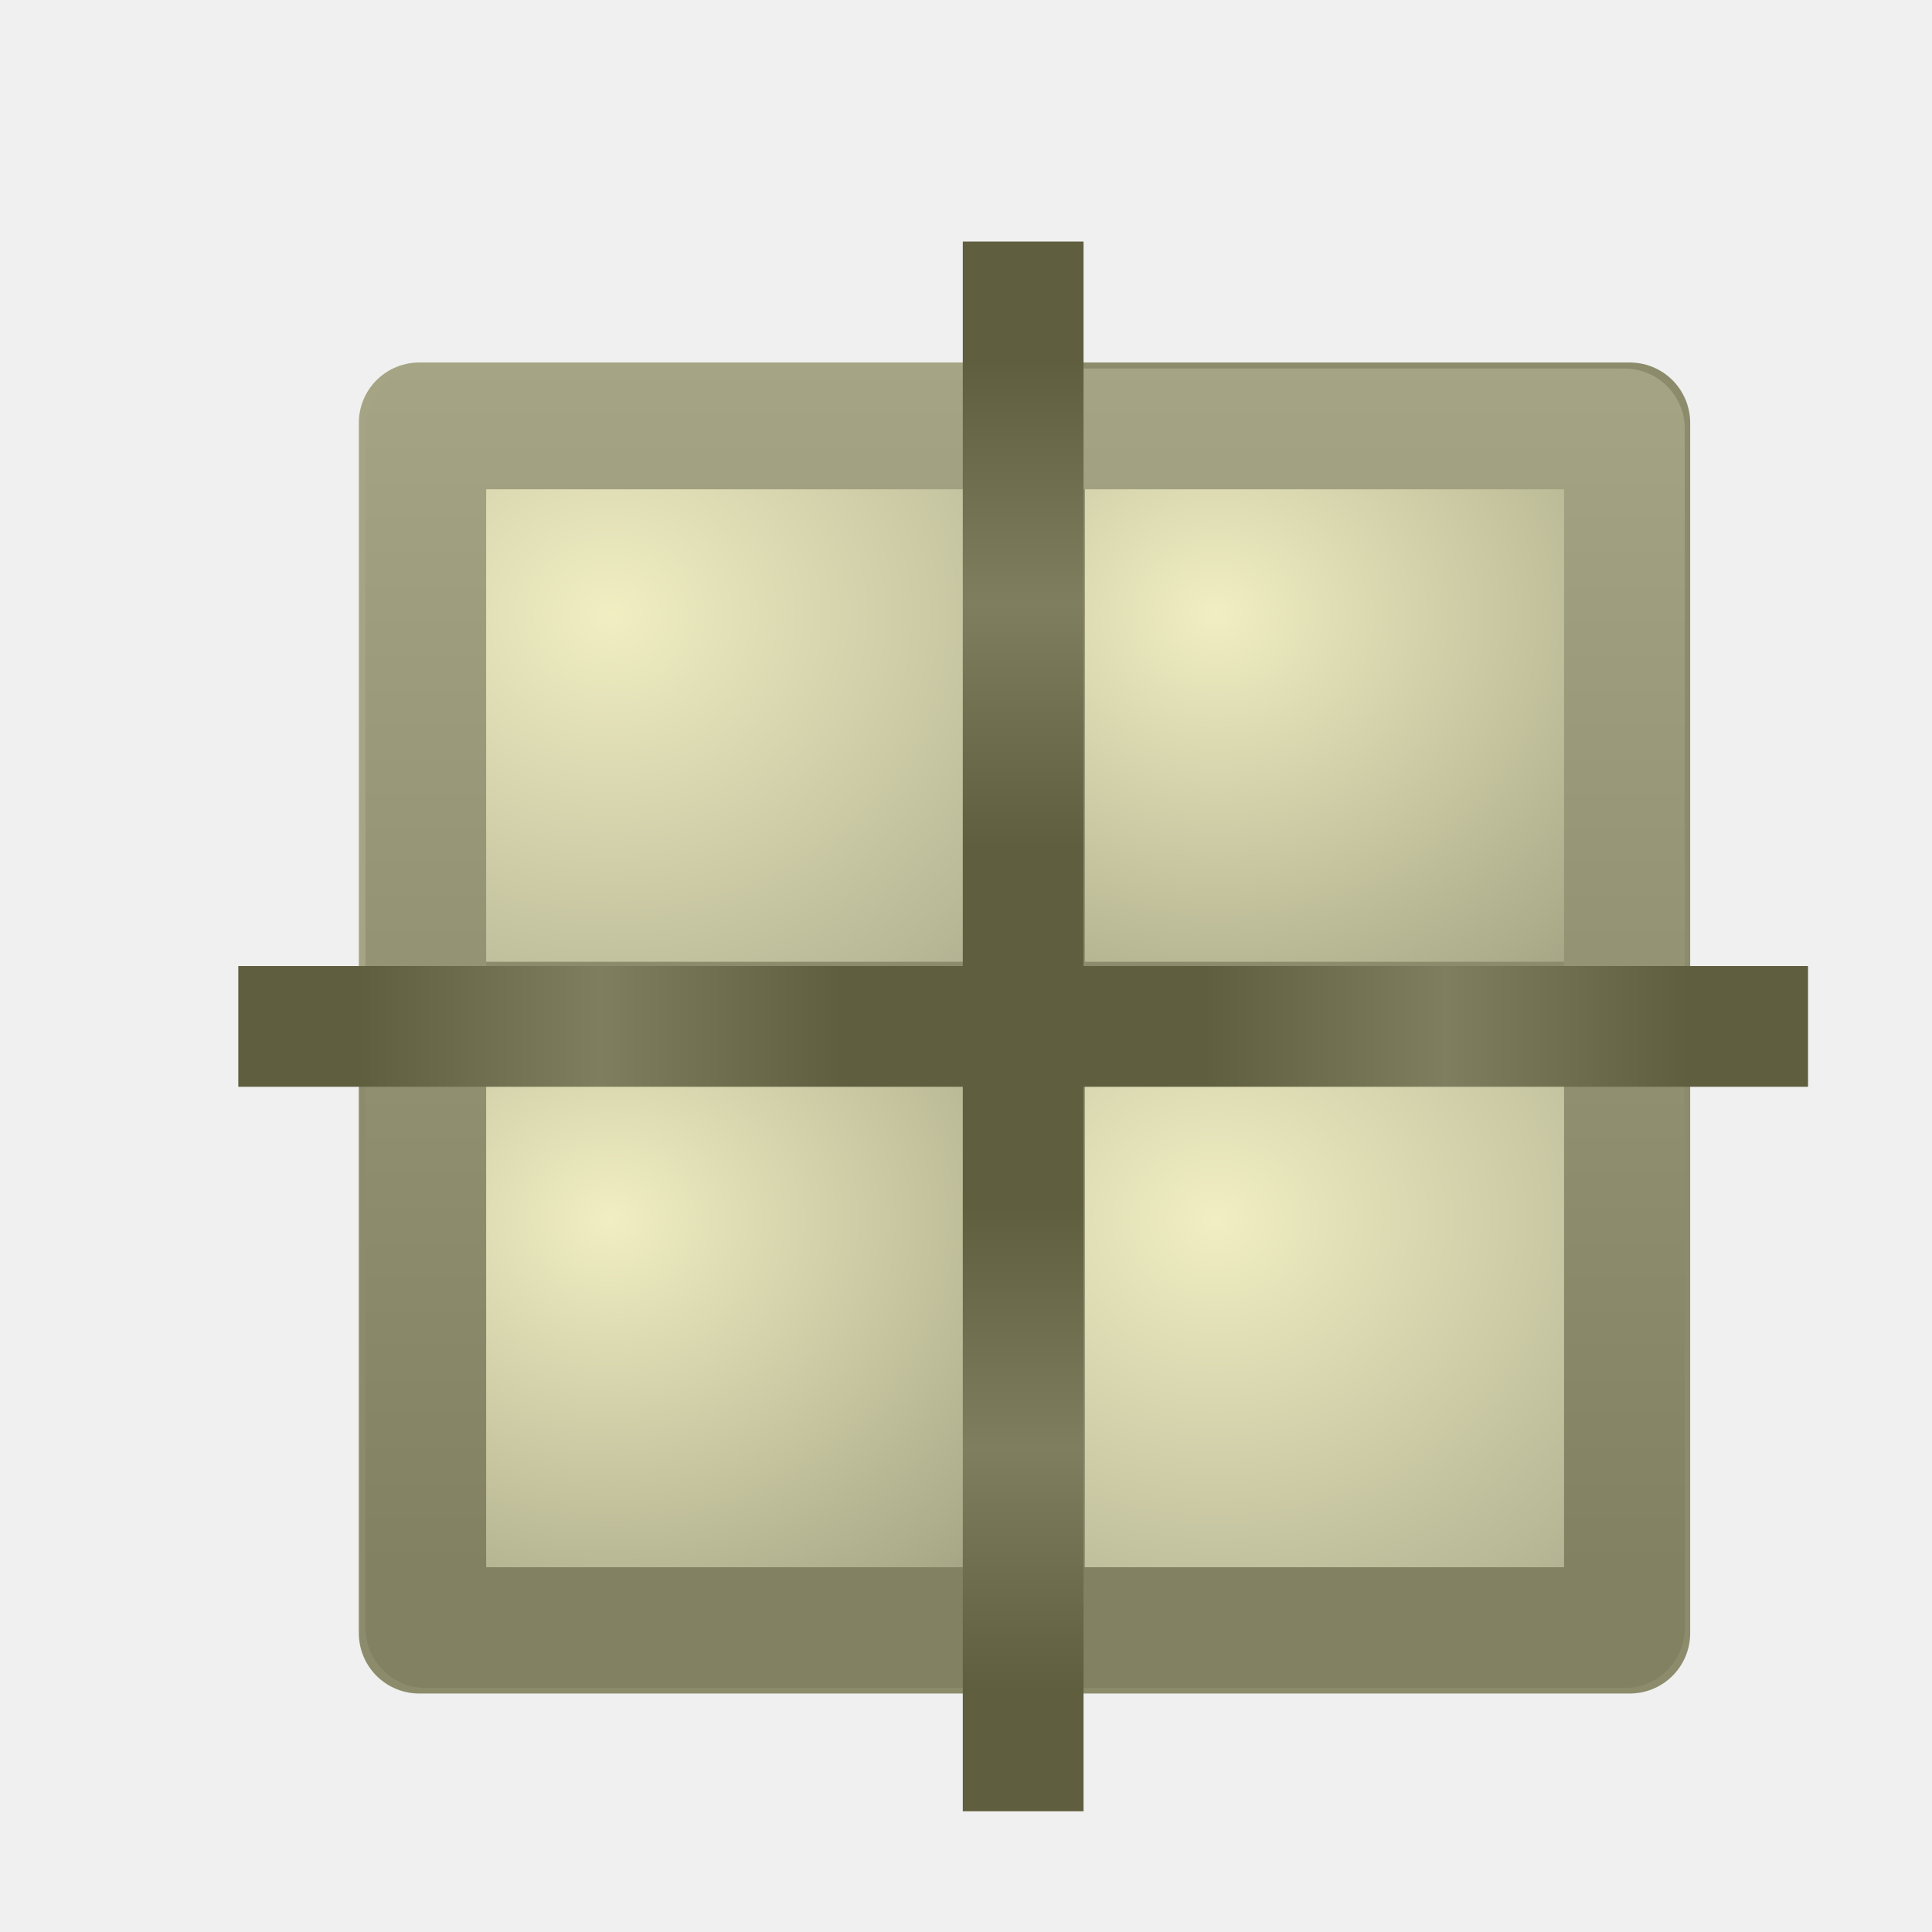
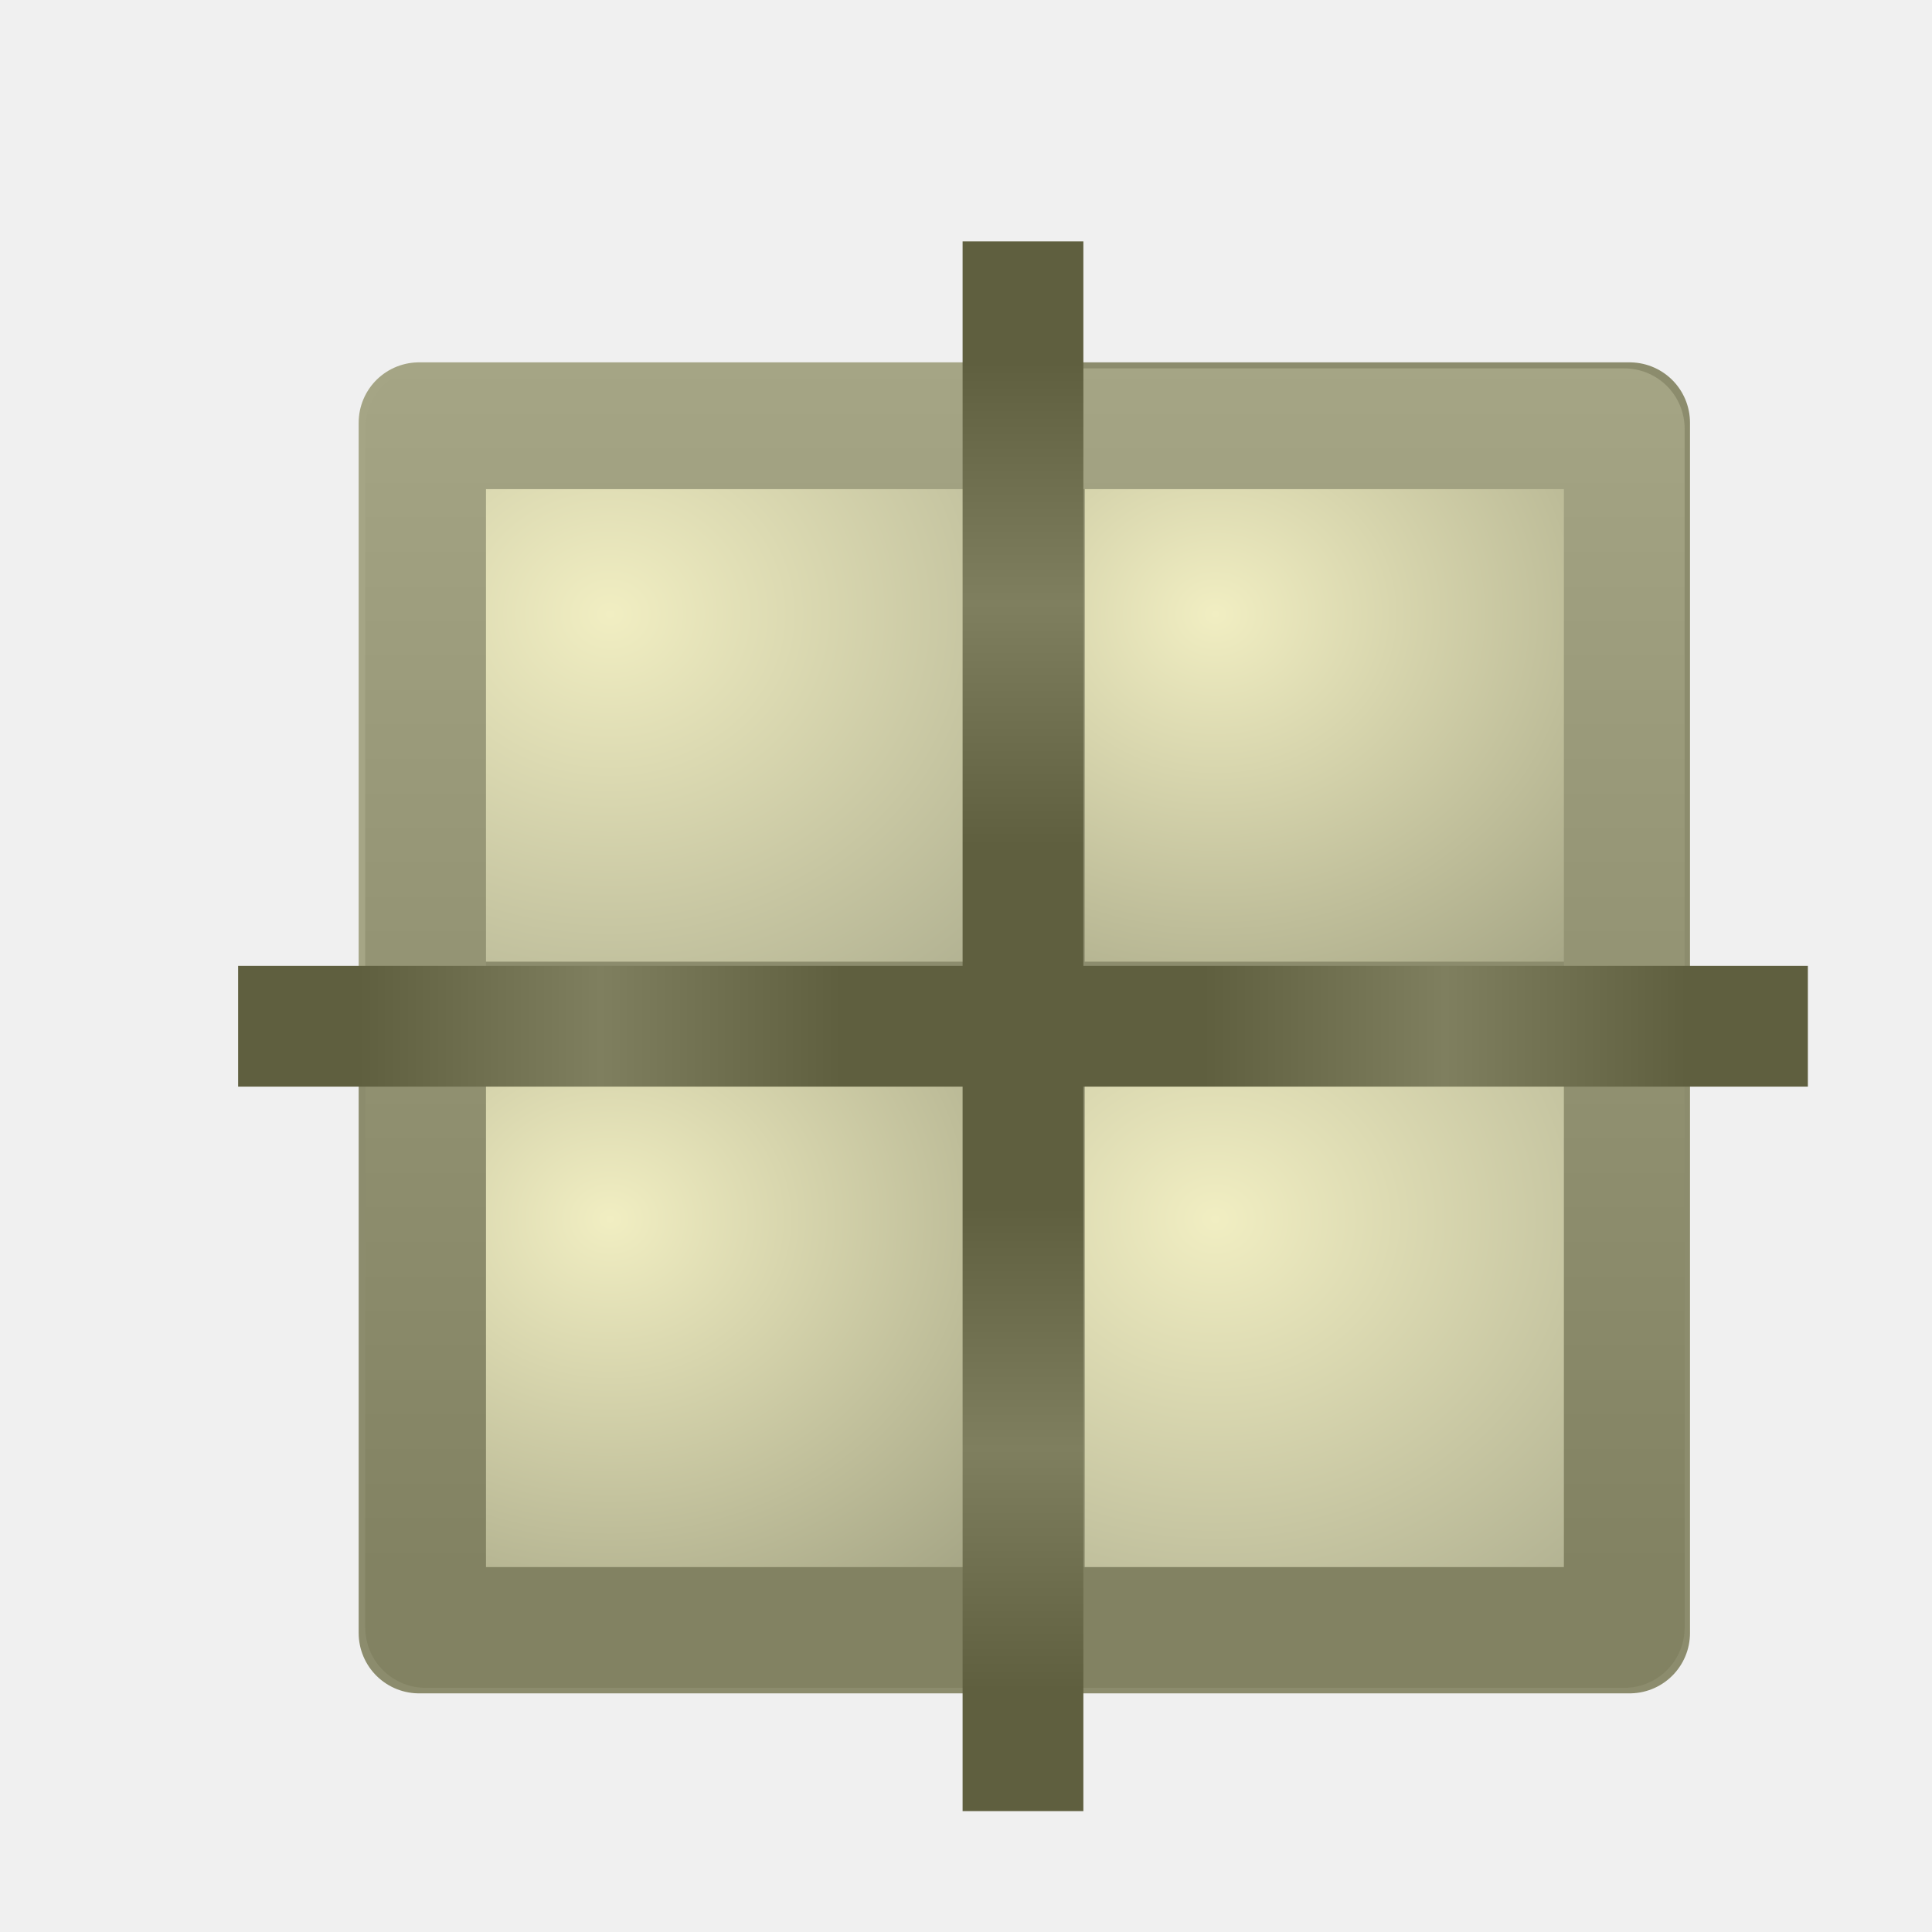
- <svg xmlns="http://www.w3.org/2000/svg" xmlns:xlink="http://www.w3.org/1999/xlink" width="16" height="16" id="svg2" version="1.1">
-   <defs id="defs4">
-     <linearGradient id="linearGradient9583">
-       <stop id="stop9585" offset="0" style="stop-color:#5f5f3f;stop-opacity:1" />
-       <stop style="stop-color:#7f7f5f;stop-opacity:1" offset="0.182" id="stop9587" />
-       <stop style="stop-color:#5f5f3f;stop-opacity:1" offset="0.364" id="stop9589" />
-       <stop style="stop-color:#5f5f3f;stop-opacity:1" offset="0.5" id="stop9591" />
-       <stop style="stop-color:#5f5f3f;stop-opacity:1" offset="0.636" id="stop9593" />
-       <stop id="stop9595" offset="0.818" style="stop-color:#7f7f5f;stop-opacity:1" />
-       <stop id="stop9597" offset="1" style="stop-color:#5f5f3f;stop-opacity:1" />
+ <svg xmlns="http://www.w3.org/2000/svg" xmlns:xlink="http://www.w3.org/1999/xlink" width="16" height="16">
+   <defs>
+     <linearGradient id="f">
+       <stop offset="0" stop-color="#5f5f3f" />
+       <stop offset=".182" stop-color="#7f7f5f" />
+       <stop offset=".364" stop-color="#5f5f3f" />
+       <stop offset=".5" stop-color="#5f5f3f" />
+       <stop offset=".636" stop-color="#5f5f3f" />
+       <stop offset=".818" stop-color="#7f7f5f" />
+       <stop offset="1" stop-color="#5f5f3f" />
    </linearGradient>
-     <linearGradient id="linearGradient9577">
-       <stop style="stop-color:#f1eec2;stop-opacity:1" offset="0" id="stop9579" />
-       <stop id="stop9581" offset="1" style="stop-color:#a5a585;stop-opacity:1" />
+     <linearGradient id="d">
+       <stop offset="0" stop-color="#f1eec2" />
+       <stop offset="1" stop-color="#a5a585" />
    </linearGradient>
-     <linearGradient id="linearGradient9571">
-       <stop style="stop-color:#f1eec2;stop-opacity:1" offset="0" id="stop9573" />
-       <stop id="stop9575" offset="1" style="stop-color:#a5a585;stop-opacity:1" />
+     <linearGradient id="b">
+       <stop offset="0" stop-color="#f1eec2" />
+       <stop offset="1" stop-color="#a5a585" />
    </linearGradient>
-     <linearGradient id="linearGradient9565">
-       <stop style="stop-color:#f1eec2;stop-opacity:1" offset="0" id="stop9567" />
-       <stop id="stop9569" offset="1" style="stop-color:#b2b292;stop-opacity:1" />
+     <linearGradient id="c">
+       <stop offset="0" stop-color="#f1eec2" />
+       <stop offset="1" stop-color="#b2b292" />
    </linearGradient>
-     <linearGradient id="linearGradient9559">
-       <stop style="stop-color:#f1eec2;stop-opacity:1" offset="0" id="stop9561" />
-       <stop id="stop9563" offset="1" style="stop-color:#b2b292;stop-opacity:1" />
+     <linearGradient id="e">
+       <stop offset="0" stop-color="#f1eec2" />
+       <stop offset="1" stop-color="#b2b292" />
    </linearGradient>
-     <linearGradient id="linearGradient10573">
-       <stop style="stop-color:#a5a585;stop-opacity:1" offset="0" id="stop10575" />
-       <stop style="stop-color:#828262;stop-opacity:1" offset="1" id="stop10577" />
+     <linearGradient id="g">
+       <stop offset="0" stop-color="#a5a585" />
+       <stop offset="1" stop-color="#828262" />
    </linearGradient>
-     <linearGradient id="linearGradient10507">
-       <stop style="stop-color:#5f5f3f;stop-opacity:1" offset="0" id="stop10509" />
-       <stop id="stop10511" offset="0.182" style="stop-color:#7f7f5f;stop-opacity:1" />
-       <stop id="stop10513" offset="0.364" style="stop-color:#5f5f3f;stop-opacity:1" />
-       <stop id="stop10515" offset="0.5" style="stop-color:#5f5f3f;stop-opacity:1" />
-       <stop id="stop10517" offset="0.636" style="stop-color:#5f5f3f;stop-opacity:1" />
-       <stop style="stop-color:#7f7f5f;stop-opacity:1" offset="0.818" id="stop10519" />
-       <stop style="stop-color:#5f5f3f;stop-opacity:1" offset="1" id="stop10522" />
+     <linearGradient id="a">
+       <stop offset="0" stop-color="#5f5f3f" />
+       <stop offset=".182" stop-color="#7f7f5f" />
+       <stop offset=".364" stop-color="#5f5f3f" />
+       <stop offset=".5" stop-color="#5f5f3f" />
+       <stop offset=".636" stop-color="#5f5f3f" />
+       <stop offset=".818" stop-color="#7f7f5f" />
+       <stop offset="1" stop-color="#5f5f3f" />
    </linearGradient>
-     <linearGradient xlink:href="#linearGradient10507" id="linearGradient4895" gradientUnits="userSpaceOnUse" x1="355.297" y1="449.881" x2="394.719" y2="449.881" gradientTransform="matrix(0,1,-1,0,824.8877,74.87506)" />
-     <radialGradient xlink:href="#linearGradient9571" id="radialGradient10499" gradientUnits="userSpaceOnUse" gradientTransform="matrix(2.586641,-4.9074941e-6,4.3066195e-6,2.269932,-639.8172,-549.016)" cx="387.597" cy="442.578" fx="387.597" fy="442.578" r="6.188" />
-     <radialGradient xlink:href="#linearGradient9565" id="radialGradient10501" gradientUnits="userSpaceOnUse" gradientTransform="matrix(2.586641,-4.9074941e-6,4.3066195e-6,2.269932,-621.8519,-549.016)" cx="387.597" cy="442.578" fx="387.597" fy="442.578" r="6.188" />
-     <radialGradient xlink:href="#linearGradient9577" id="radialGradient10503" gradientUnits="userSpaceOnUse" gradientTransform="matrix(2.586641,-4.9074941e-6,4.3066195e-6,2.269932,-621.8519,-566.9707)" cx="387.597" cy="442.578" fx="387.597" fy="442.578" r="6.188" />
-     <radialGradient xlink:href="#linearGradient9559" id="radialGradient10505" gradientUnits="userSpaceOnUse" gradientTransform="matrix(2.586641,-4.9074941e-6,4.3066195e-6,2.269932,-639.8172,-566.9707)" cx="387.597" cy="442.578" fx="387.597" fy="442.578" r="6.188" />
-     <linearGradient y2="449.881" x2="394.719" y1="449.881" x1="355.297" gradientTransform="matrix(-1,0,0,-1,750.0146,899.7647)" gradientUnits="userSpaceOnUse" id="linearGradient10544" xlink:href="#linearGradient9583" />
-     <linearGradient xlink:href="#linearGradient10573" id="linearGradient10579" x1="366.048" y1="430.172" x2="366.048" y2="466.01" gradientUnits="userSpaceOnUse" />
+     <linearGradient xlink:href="#a" id="m" x1="355.297" x2="394.719" y1="449.881" y2="449.881" gradientTransform="rotate(90 375.006 449.881)" gradientUnits="userSpaceOnUse" />
+     <linearGradient xlink:href="#f" id="n" x1="355.297" x2="394.719" y1="449.881" y2="449.881" gradientTransform="rotate(180 375.007 449.882)" gradientUnits="userSpaceOnUse" />
+     <linearGradient xlink:href="#g" id="l" x1="366.048" x2="366.048" y1="430.172" y2="466.01" gradientUnits="userSpaceOnUse" />
+     <radialGradient xlink:href="#b" id="j" cx="387.597" cy="442.578" r="6.188" fx="387.597" fy="442.578" gradientTransform="matrix(2.58664 0 0 2.26993 -639.817 -549.016)" gradientUnits="userSpaceOnUse" />
+     <radialGradient xlink:href="#c" id="k" cx="387.597" cy="442.578" r="6.188" fx="387.597" fy="442.578" gradientTransform="matrix(2.58664 0 0 2.26993 -621.852 -549.016)" gradientUnits="userSpaceOnUse" />
+     <radialGradient xlink:href="#d" id="i" cx="387.597" cy="442.578" r="6.188" fx="387.597" fy="442.578" gradientTransform="matrix(2.58664 0 0 2.26993 -621.852 -566.97)" gradientUnits="userSpaceOnUse" />
+     <radialGradient xlink:href="#e" id="h" cx="387.597" cy="442.578" r="6.188" fx="387.597" fy="442.578" gradientTransform="matrix(2.58664 0 0 2.26993 -639.817 -566.97)" gradientUnits="userSpaceOnUse" />
  </defs>
-   <g id="layer1" style="display:inline" transform="translate(0,-1036.362)">
-     <g transform="matrix(0.279033,0,0,0.279033,-129.5116,939.9464)" style="display:inline" id="g13862">
-       <g transform="matrix(3.583805,0,0,3.583805,511.2148,-3419.826)" style="font-size:13.589px;font-style:normal;font-weight:normal;line-height:125%;letter-spacing:0px;word-spacing:0px;fill:#ffffff;fill-opacity:1;stroke:none;display:inline;font-family:Sans" id="layer1-9">
-         <g id="g11260-4-2" transform="matrix(0.279033,0,0,0.279033,-109.2999,933.628)" style="display:inline">
-           <rect style="fill:url(#radialGradient10505);fill-opacity:1;stroke:#a5a585;stroke-width:3.584;stroke-linecap:round;stroke-linejoin:round;stroke-miterlimit:4;stroke-opacity:1;stroke-dasharray:none;stroke-dashoffset:0;display:inline" id="rect10961-8-3" width="17.965" height="17.965" x="357.081" y="431.971" />
-           <rect style="fill:url(#radialGradient10503);fill-opacity:1;stroke:#8c8c6d;stroke-width:3.584;stroke-linecap:round;stroke-linejoin:round;stroke-miterlimit:4;stroke-opacity:1;stroke-dasharray:none;stroke-dashoffset:0;display:inline" id="rect10961-9-0-4" width="17.965" height="17.965" x="375.046" y="431.971" />
-           <path id="rect10961-3-9-1" d="m 357.081,449.758 17.965,0 0,18.133 -17.965,0 z" style="fill:url(#radialGradient10499);fill-opacity:1;stroke:#8c8c6d;stroke-width:3.584;stroke-linecap:round;stroke-linejoin:round;stroke-miterlimit:4;stroke-opacity:1;stroke-dasharray:none;stroke-dashoffset:0;display:inline" />
-           <path id="rect10961-9-6-4-1" d="m 375.046,449.758 17.965,0 0,18.133 -17.965,0 z" style="fill:url(#radialGradient10501);fill-opacity:1;stroke:#8c8c6d;stroke-width:3.584;stroke-linecap:round;stroke-linejoin:round;stroke-miterlimit:4;stroke-opacity:1;stroke-dasharray:none;stroke-dashoffset:0;display:inline" />
-           <path style="font-size:13.589px;font-style:normal;font-weight:normal;line-height:125%;letter-spacing:0px;word-spacing:0px;fill:none;stroke:url(#linearGradient10579);stroke-width:3.584;stroke-linecap:round;stroke-linejoin:round;stroke-miterlimit:4;stroke-opacity:1;stroke-dasharray:none;stroke-dashoffset:0;display:inline;font-family:Sans" d="m 357.276,432.151 0,17.718 0,17.858 17.718,0 17.858,0 0,-17.858 0,-0.14 0,-17.579 -17.858,0 -17.718,0 z" id="rect10961-8-3-6" />
-           <path id="path11108-6-7-5" d="m 375.006,426.589 0,46.589" style="fill:#915323;fill-opacity:1;stroke:url(#linearGradient4895);stroke-width:3.584;stroke-linecap:butt;stroke-linejoin:miter;stroke-miterlimit:4;stroke-opacity:1;stroke-dasharray:none;display:inline" />
-           <path id="path11108-6-7-5-6" d="m 398.301,449.883 -46.589,0" style="font-size:13.589px;font-style:normal;font-weight:normal;line-height:125%;letter-spacing:0px;word-spacing:0px;fill:#915323;fill-opacity:1;stroke:url(#linearGradient10544);stroke-width:3.584;stroke-linecap:butt;stroke-linejoin:miter;stroke-miterlimit:4;stroke-opacity:1;stroke-dasharray:none;display:inline;font-family:Sans" />
-         </g>
-         <g id="g11331-3" style="display:inline" transform="matrix(0.279033,0,0,0.279033,-64.52871,915.3463)" />
-       </g>
-       <g id="g14104" transform="matrix(1.183583,0,0,1.183583,-68.59708,-81.71253)" style="fill:#ffffff;stroke:#ffffff;display:inline" />
-       <g transform="matrix(1.183583,0,0,1.183583,-68.59708,-81.71253)" style="display:inline" id="g6258" mask="none" />
+   <g fill="#fff" font-family="Sans" font-size="13.589" font-weight="400" letter-spacing="0" style="line-height:125%" word-spacing="0">
+     <g stroke-width="3.584">
+       <path fill="url(#h)" stroke="#a5a585" stroke-linecap="round" stroke-linejoin="round" d="M357.081 431.971H375.046V449.936H357.081z" transform="matrix(.27903 0 0 .27903 -96.166 -117.032)" />
+       <path fill="url(#i)" stroke="#8c8c6d" stroke-linecap="round" stroke-linejoin="round" d="M375.046 431.971H393.011V449.936H375.046z" transform="matrix(.27903 0 0 .27903 -96.166 -117.032)" />
+       <path fill="url(#j)" stroke="#8c8c6d" stroke-linecap="round" stroke-linejoin="round" d="m 357.081,449.758 17.965,0 0,18.133 -17.965,0 z" transform="matrix(.27903 0 0 .27903 -96.166 -117.032)" />
+       <path fill="url(#k)" stroke="#8c8c6d" stroke-linecap="round" stroke-linejoin="round" d="m 375.046,449.758 17.965,0 0,18.133 -17.965,0 z" transform="matrix(.27903 0 0 .27903 -96.166 -117.032)" />
+       <path fill="none" stroke="url(#l)" stroke-linecap="round" stroke-linejoin="round" d="m 357.276,432.151 0,17.718 0,17.858 17.718,0 17.858,0 0,-17.858 0,-0.14 0,-17.579 -17.858,0 -17.718,0 z" style="line-height:125%" transform="matrix(.27903 0 0 .27903 -96.166 -117.032)" />
+       <path fill="#915323" stroke="url(#m)" d="m 375.006,426.589 0,46.589" transform="matrix(.27903 0 0 .27903 -96.166 -117.032)" />
+       <path fill="#915323" stroke="url(#n)" d="m 398.301,449.883 -46.589,0" style="line-height:125%" transform="matrix(.27903 0 0 .27903 -96.166 -117.032)" />
    </g>
  </g>
</svg>
